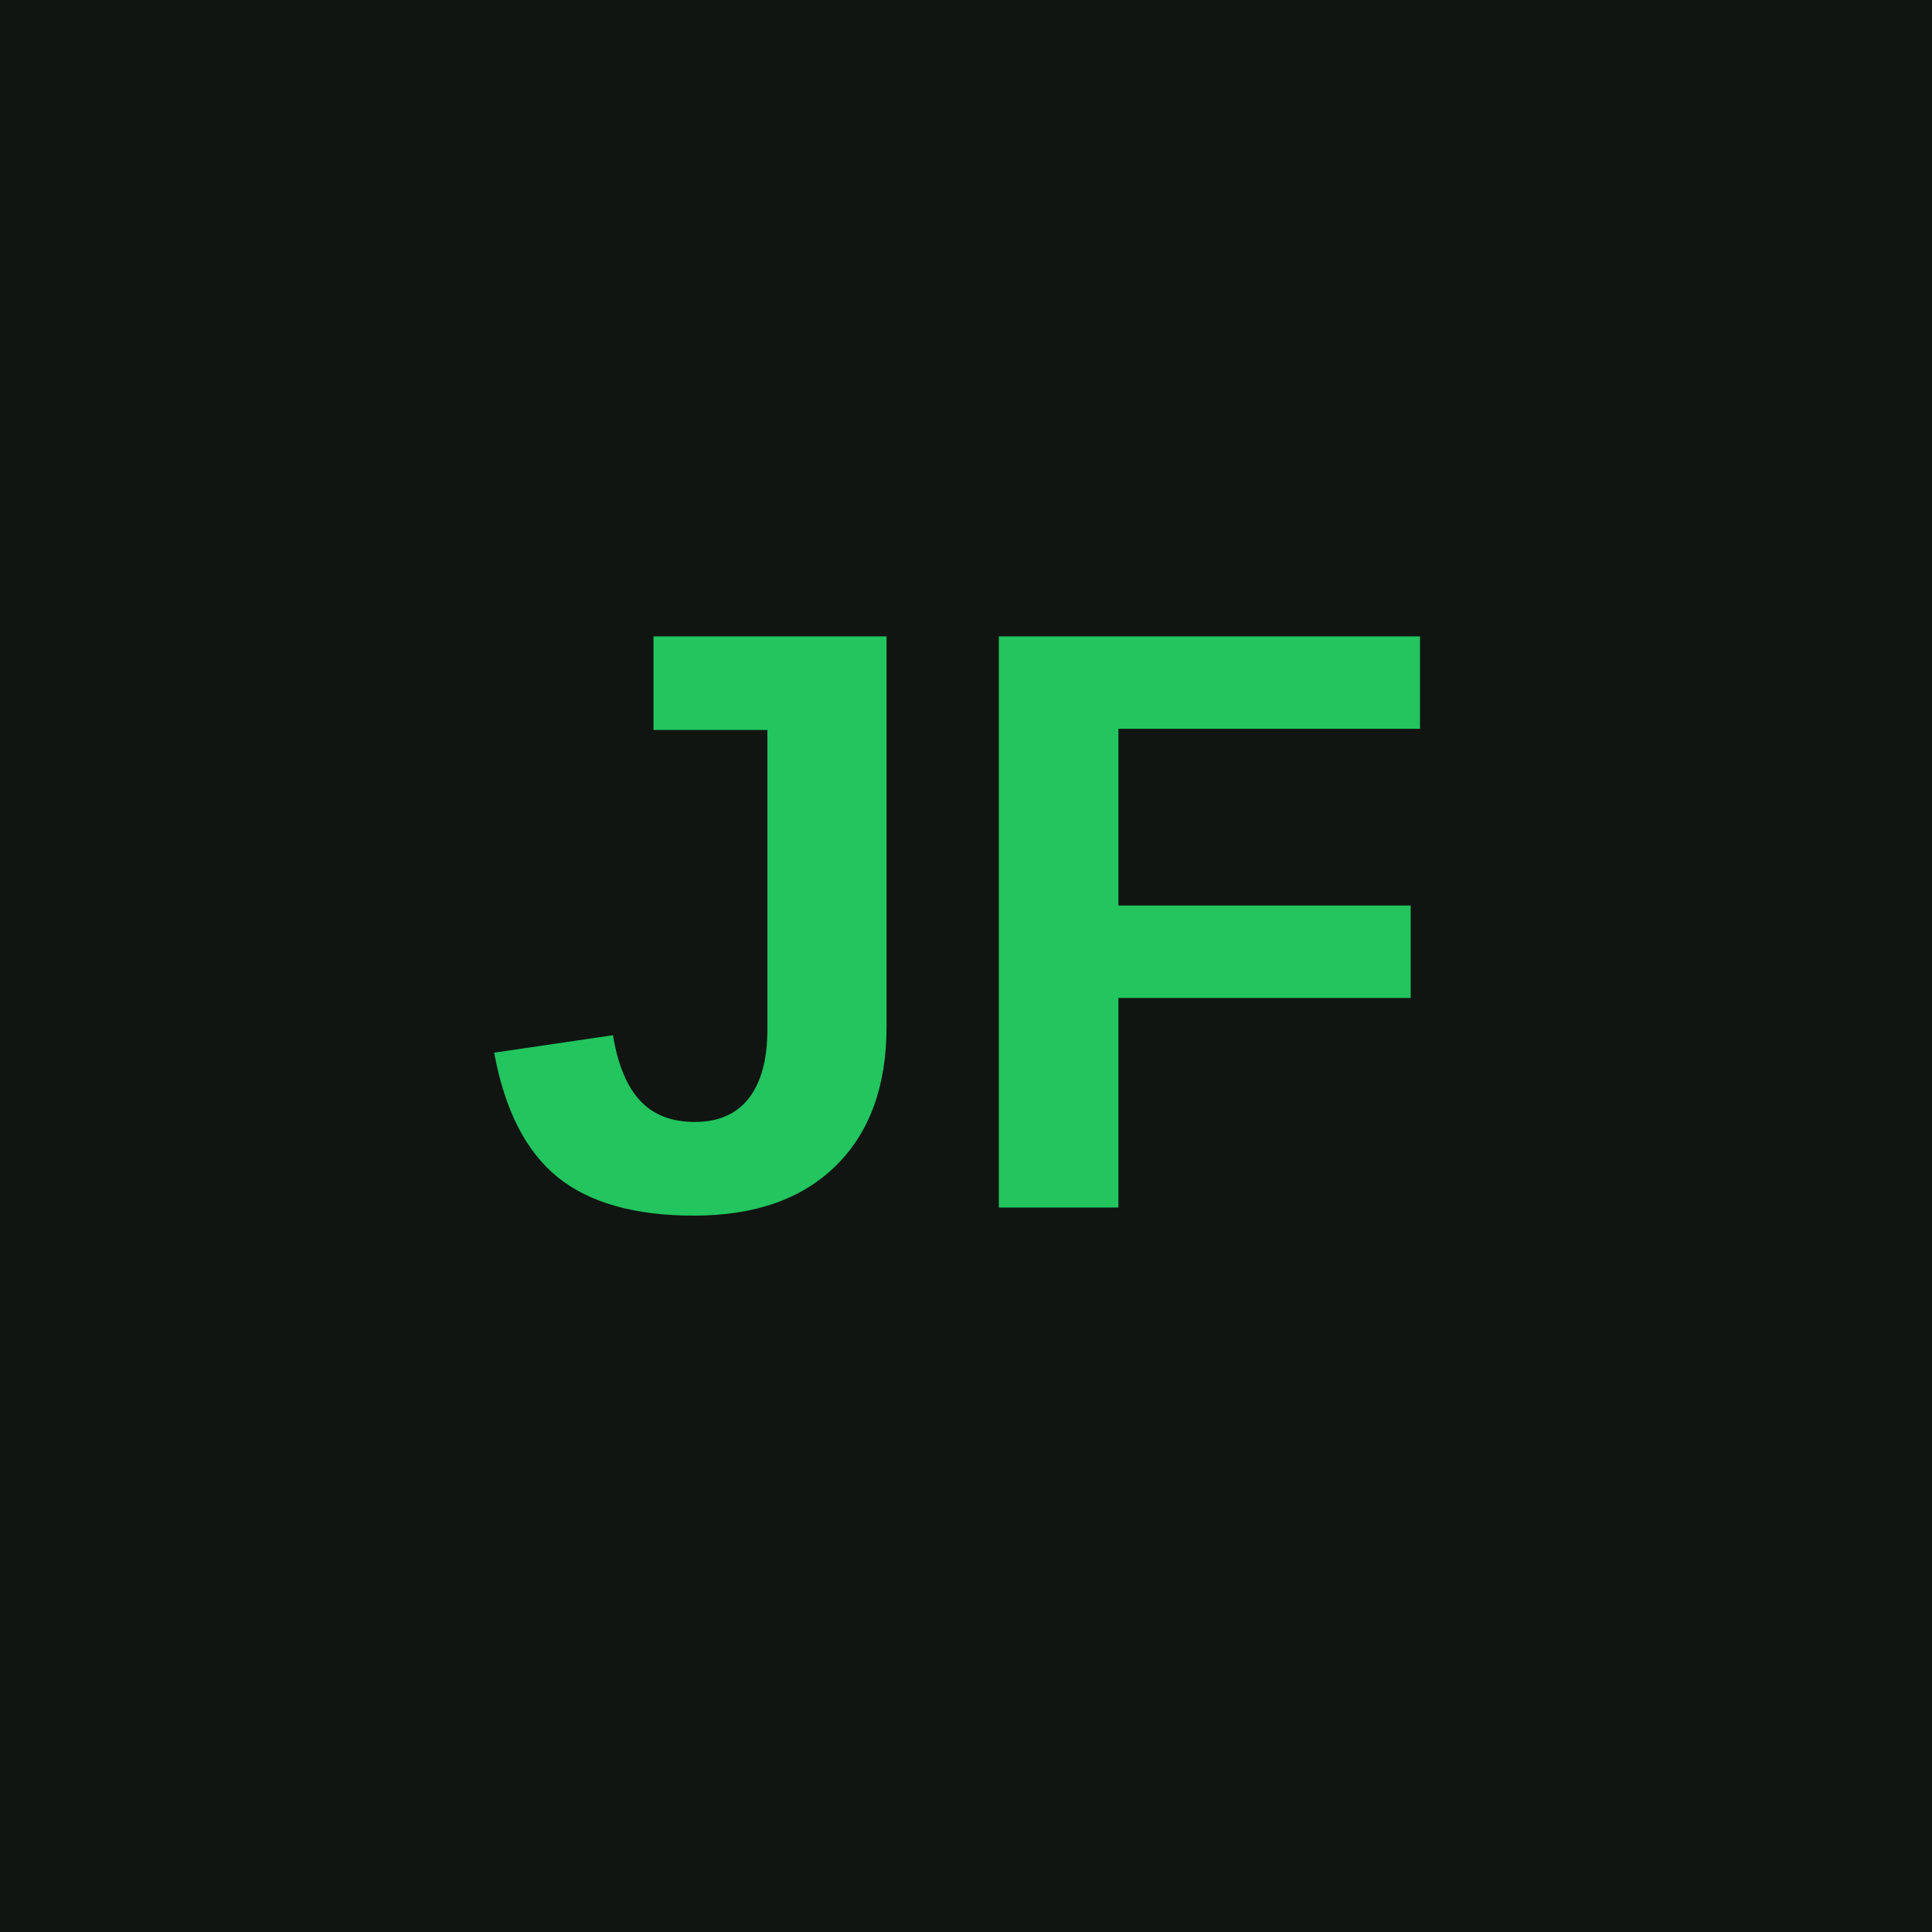
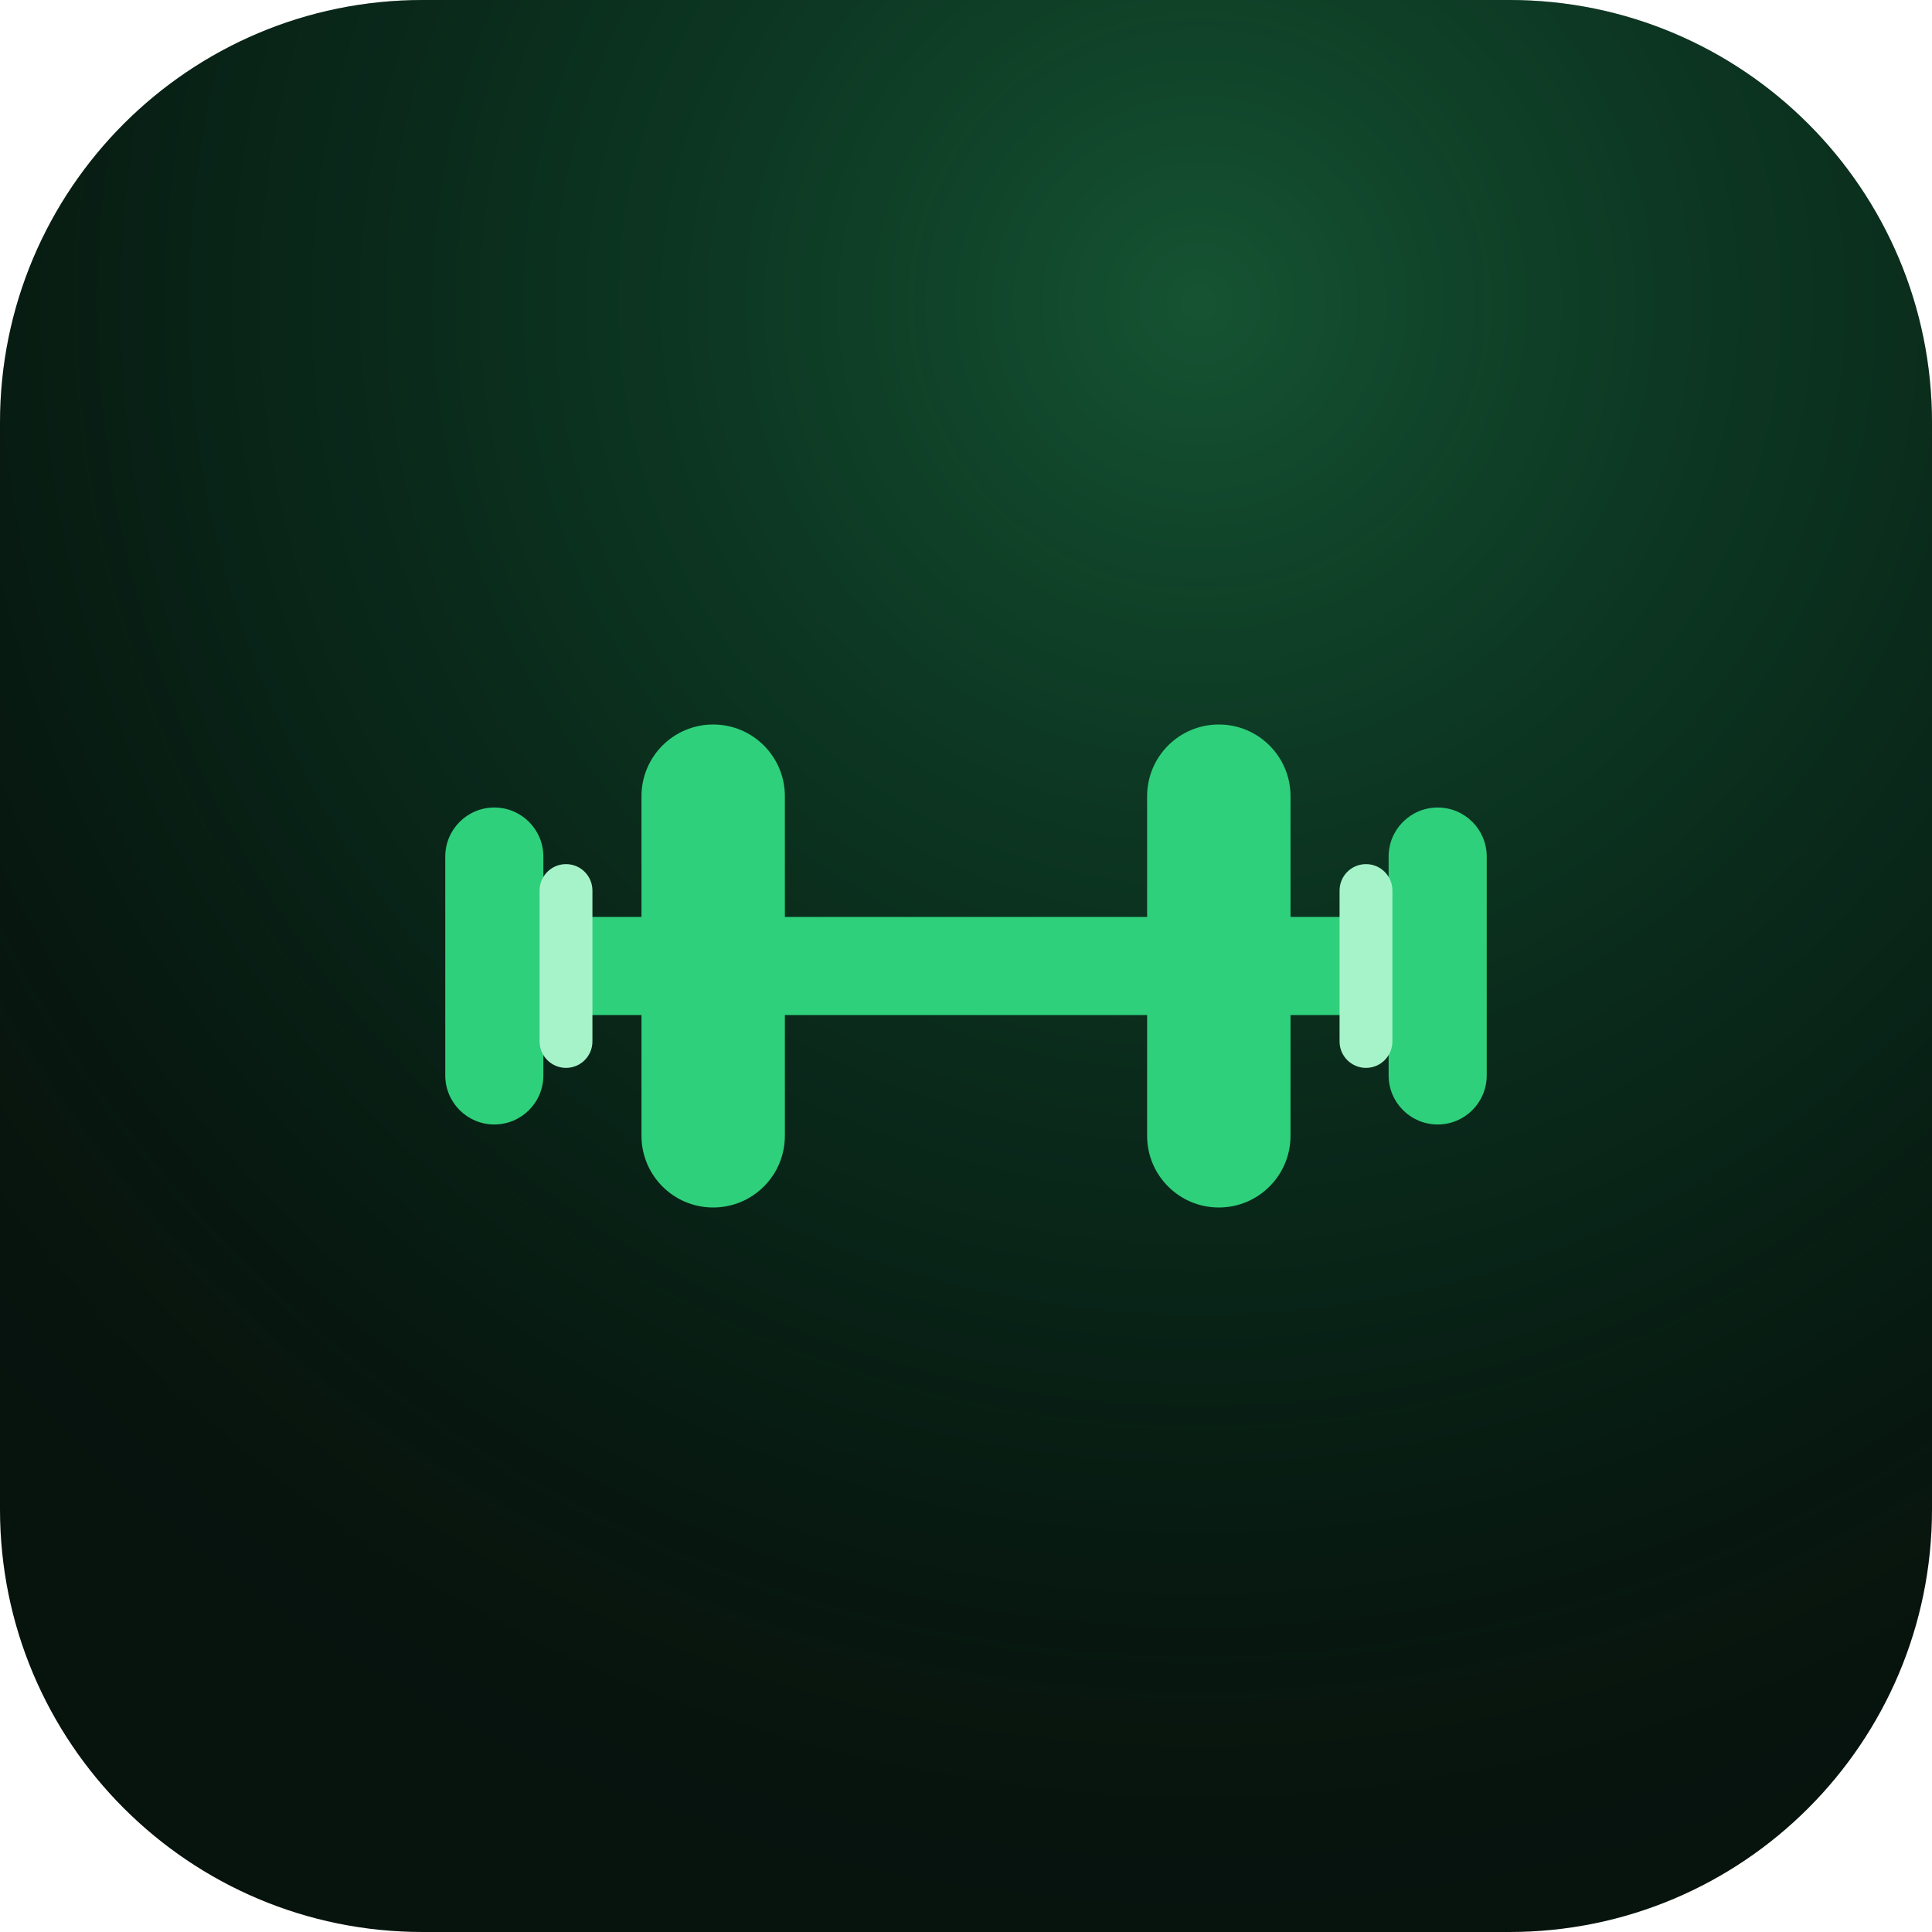
- <svg xmlns="http://www.w3.org/2000/svg" viewBox="0 0 512 512">
-   <rect width="512" height="512" fill="#101512" />
-   <text x="256" y="320" font-family="Arial" font-weight="800" font-size="220" text-anchor="middle" fill="#22C55E">JF</text>
+ <svg xmlns="http://www.w3.org/2000/svg" viewBox="0 0 512 512" role="img" aria-label="Jumeaux Fitness OS">
+   <defs>
+     <radialGradient id="g" cx="62%" cy="16%" r="88%">
+       <stop offset="0" stop-color="#2FD07B" stop-opacity=".34" />
+       <stop offset=".58" stop-color="#0E7A4B" stop-opacity=".16" />
+       <stop offset="1" stop-color="#07130D" stop-opacity="0" />
+     </radialGradient>
+   </defs>
+   <rect width="512" height="512" rx="112" fill="#07130D" />
+   <rect width="512" height="512" rx="112" fill="url(#g)" />
+   <g fill="#2FD07B">
+     <rect x="137" y="243" width="238" height="26" rx="13" />
+     <rect x="170" y="192" width="38" height="128" rx="19" />
+     <rect x="304" y="192" width="38" height="128" rx="19" />
+     <rect x="118" y="214" width="26" height="84" rx="13" />
+     <rect x="368" y="214" width="26" height="84" rx="13" />
+   </g>
+   <g fill="#A7F3C9">
+     <rect x="143" y="229" width="14" height="54" rx="7" />
+     <rect x="355" y="229" width="14" height="54" rx="7" />
+   </g>
</svg>
